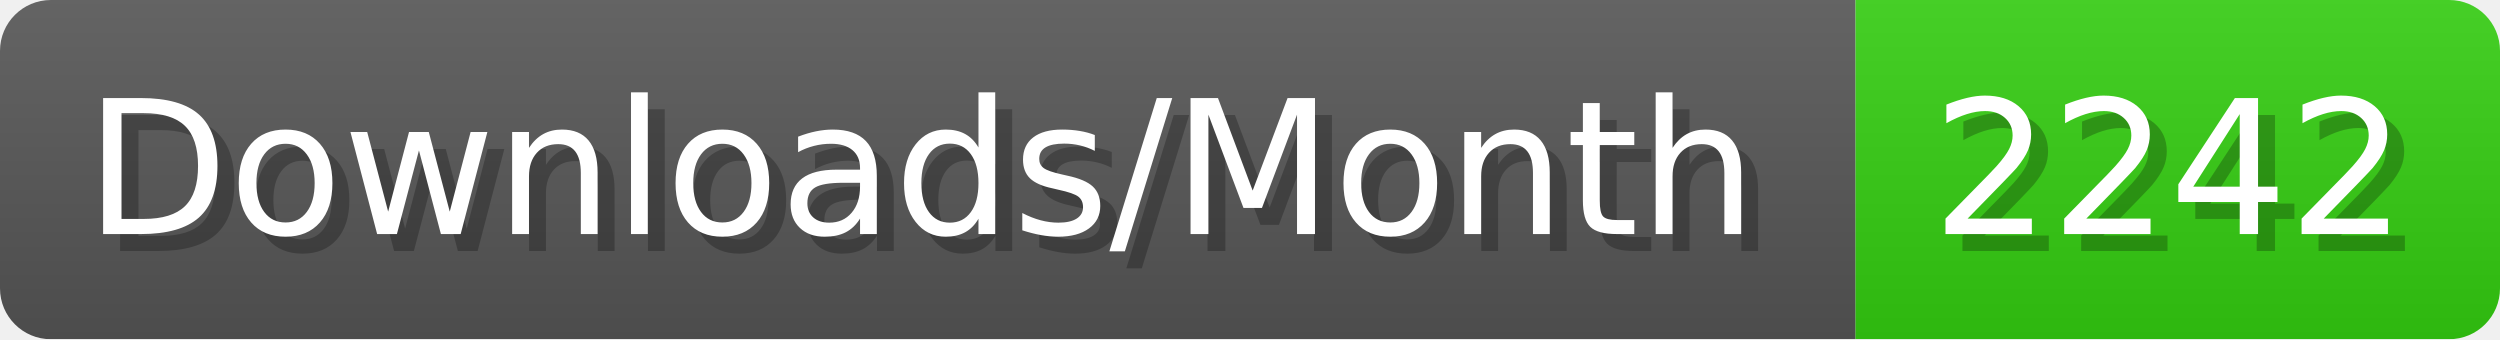
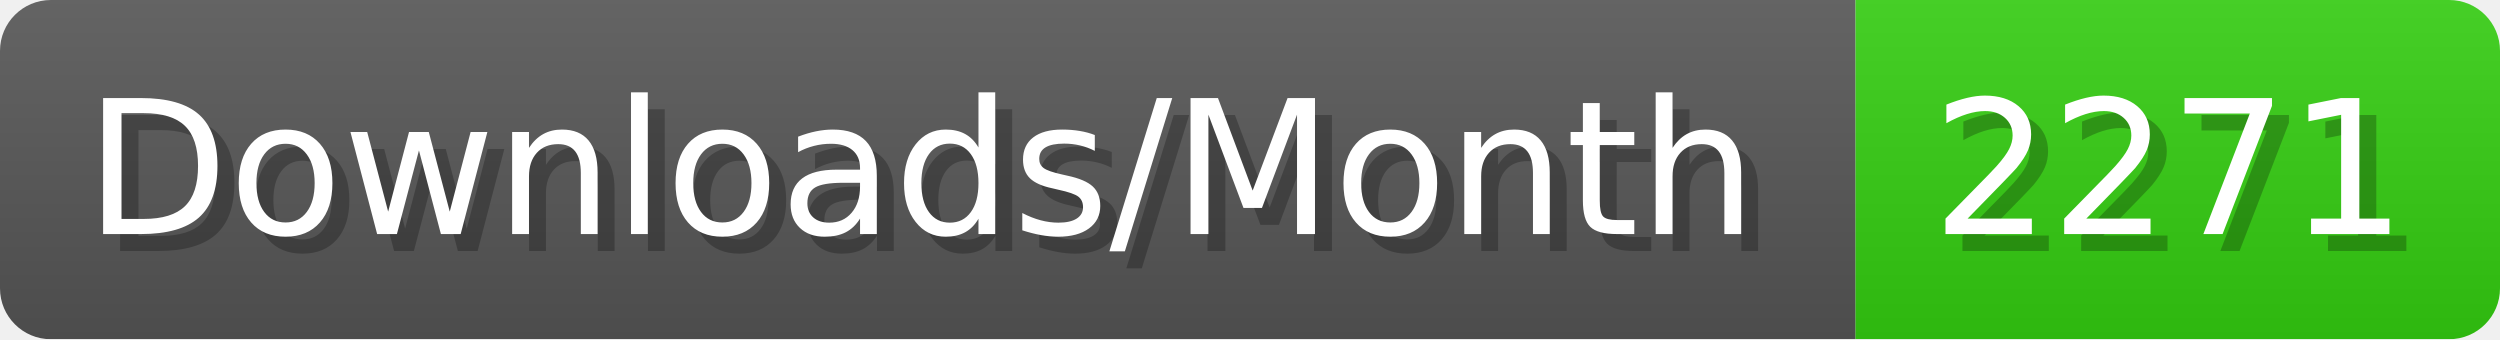
- <svg xmlns="http://www.w3.org/2000/svg" width="147.4" height="20" viewBox="0 0 1474 200" role="img" aria-label="Downloads/Month: 2242">
+ <svg xmlns="http://www.w3.org/2000/svg" width="147.4" height="20" viewBox="0 0 1474 200" role="img" aria-label="Downloads/Month: 2271">
  <linearGradient id="YlXUI" x2="0" y2="100%">
    <stop offset="0" stop-opacity=".1" stop-color="#EEE" />
    <stop offset="1" stop-opacity=".1" />
  </linearGradient>
  <mask id="JHhop">
    <rect width="1474" height="200" rx="30" fill="#FFF" />
  </mask>
  <g mask="url(#JHhop)">
    <rect width="1094" height="200" fill="#555" />
    <rect width="380" height="200" fill="#3C1" x="1094" />
    <rect width="1474" height="200" fill="url(#YlXUI)" />
  </g>
  <g aria-hidden="true" fill="#fff" text-anchor="start" font-family="Verdana,DejaVu Sans,sans-serif" font-size="110">
    <text x="60" y="148" textLength="994" fill="#000" opacity="0.25">Downloads/Month</text>
    <text x="50" y="138" textLength="994">Downloads/Month</text>
-     <text x="1149" y="148" textLength="280" fill="#000" opacity="0.25">2242</text>
-     <text x="1139" y="138" textLength="280">2242</text>
+     <text x="1149" y="148" textLength="280" fill="#000" opacity="0.25">2271</text>
+     <text x="1139" y="138" textLength="280">2271</text>
  </g>
</svg>
